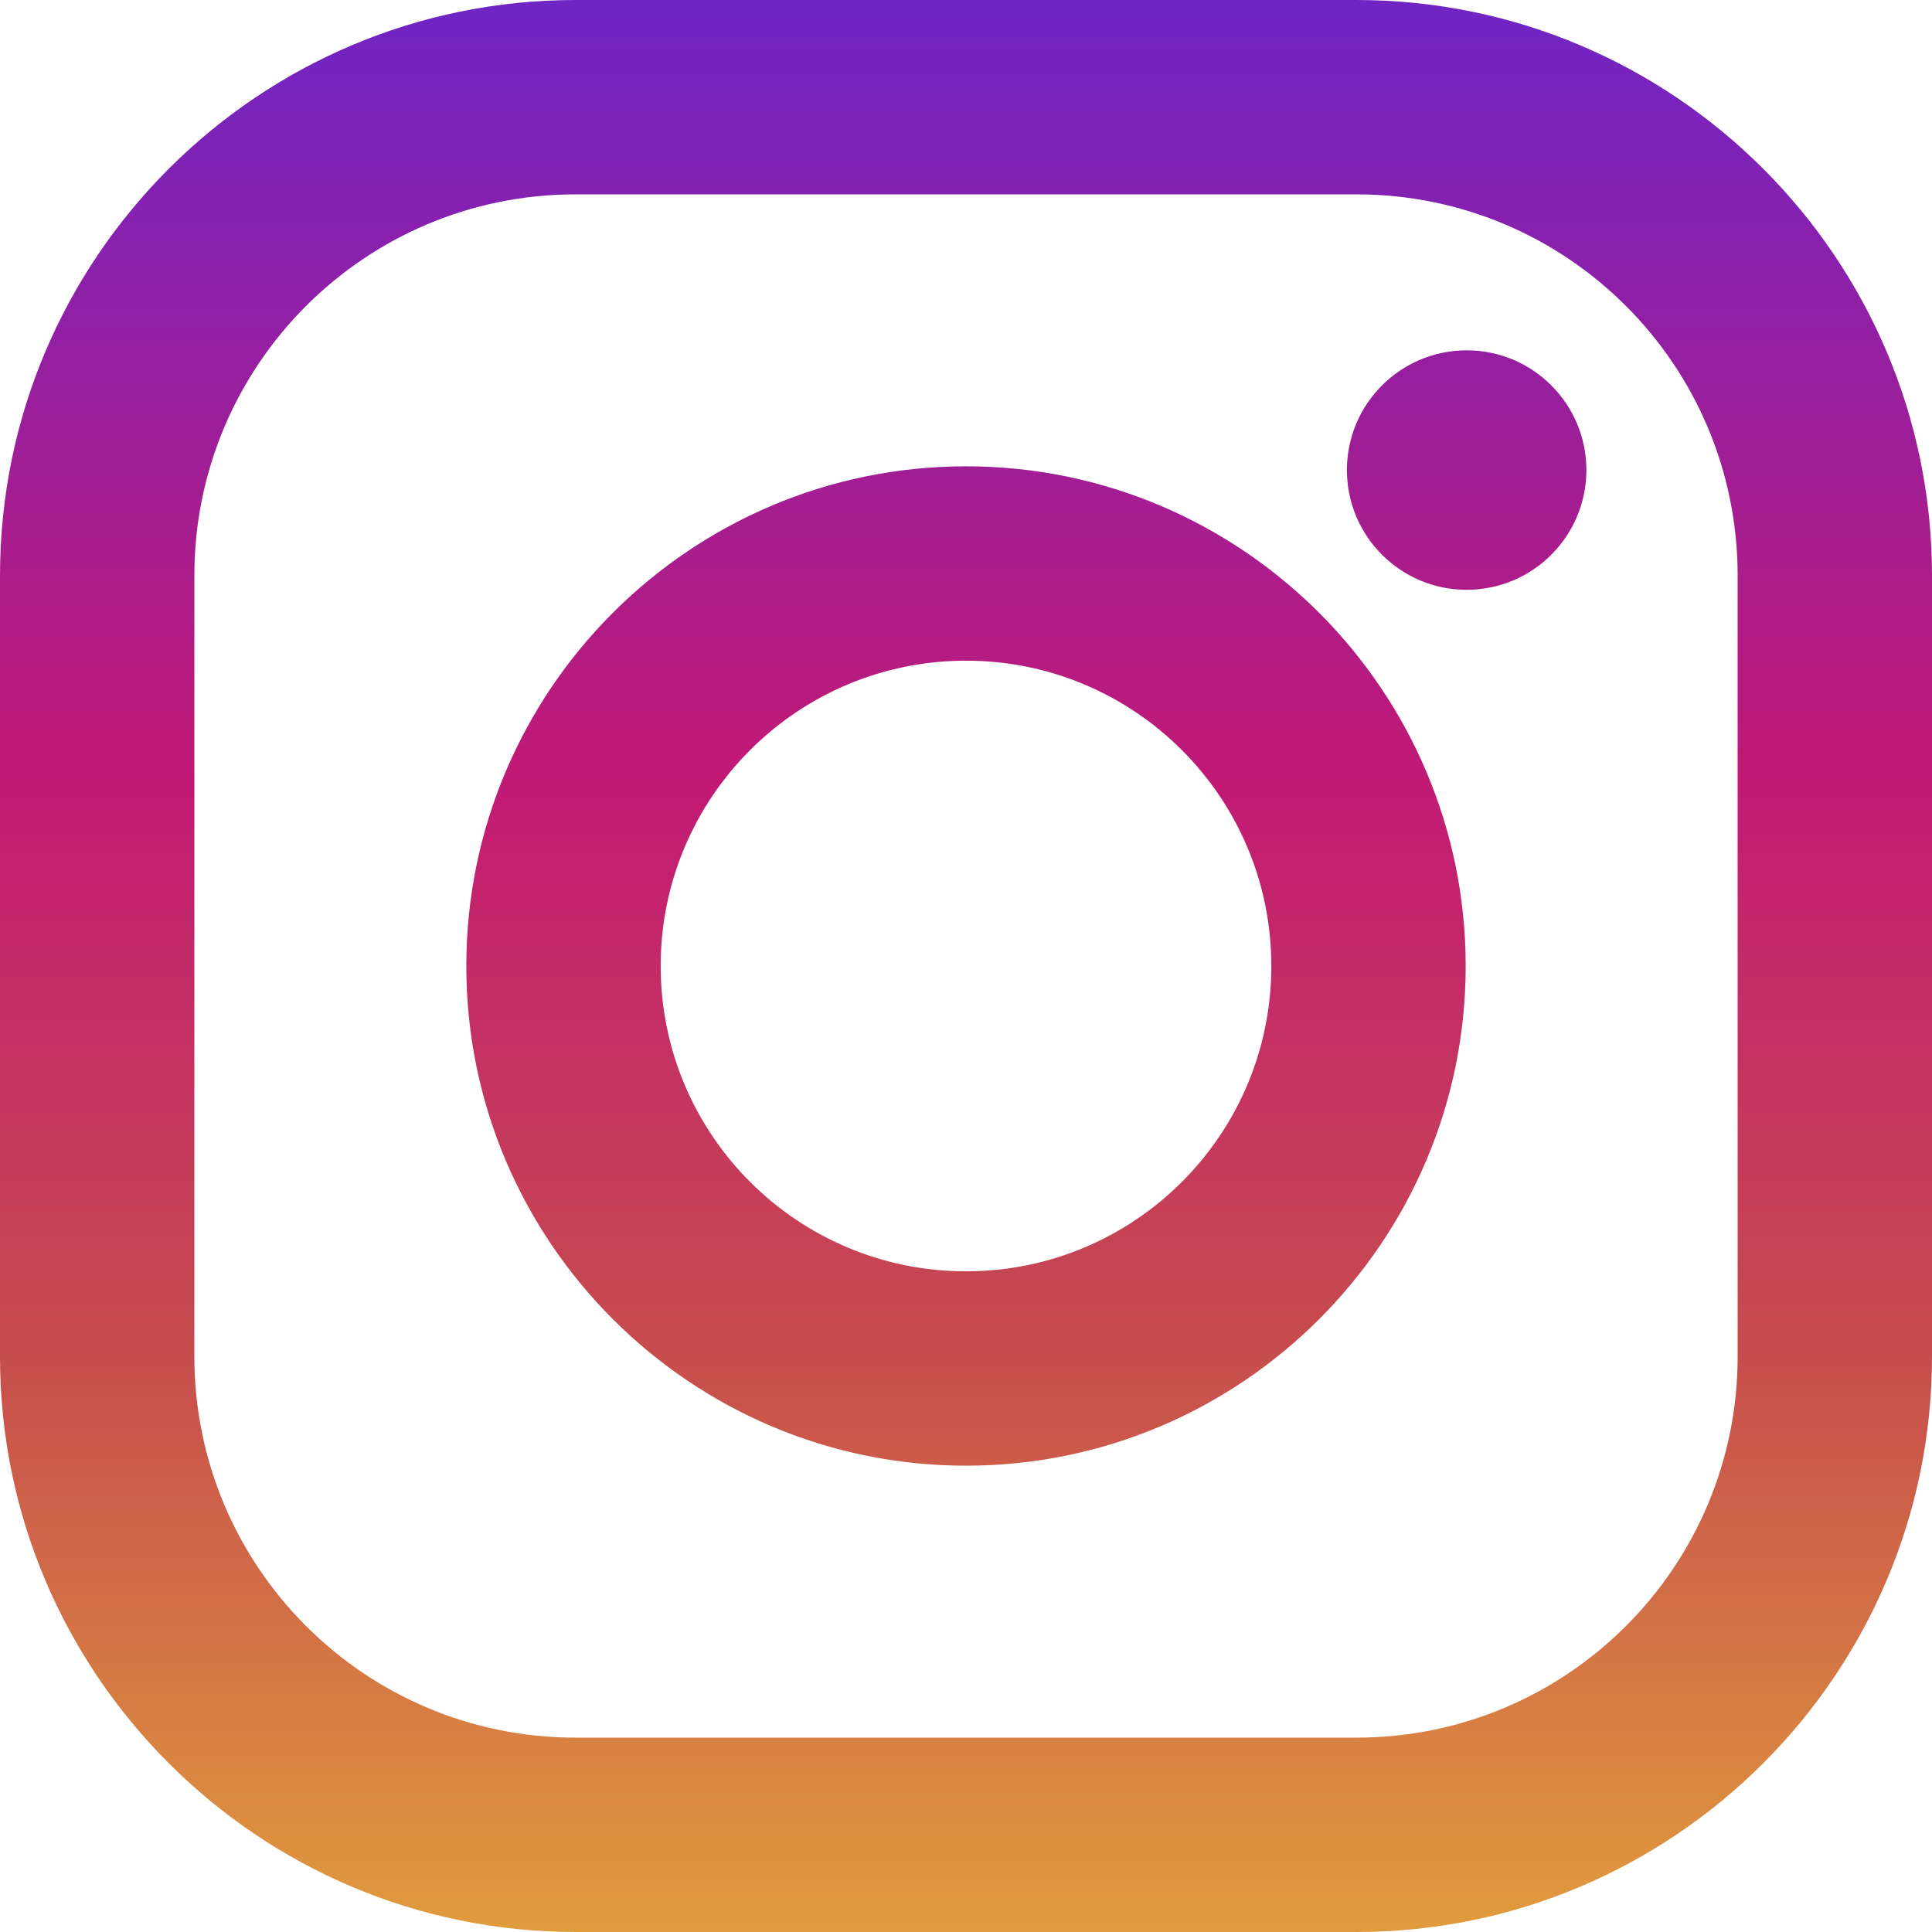
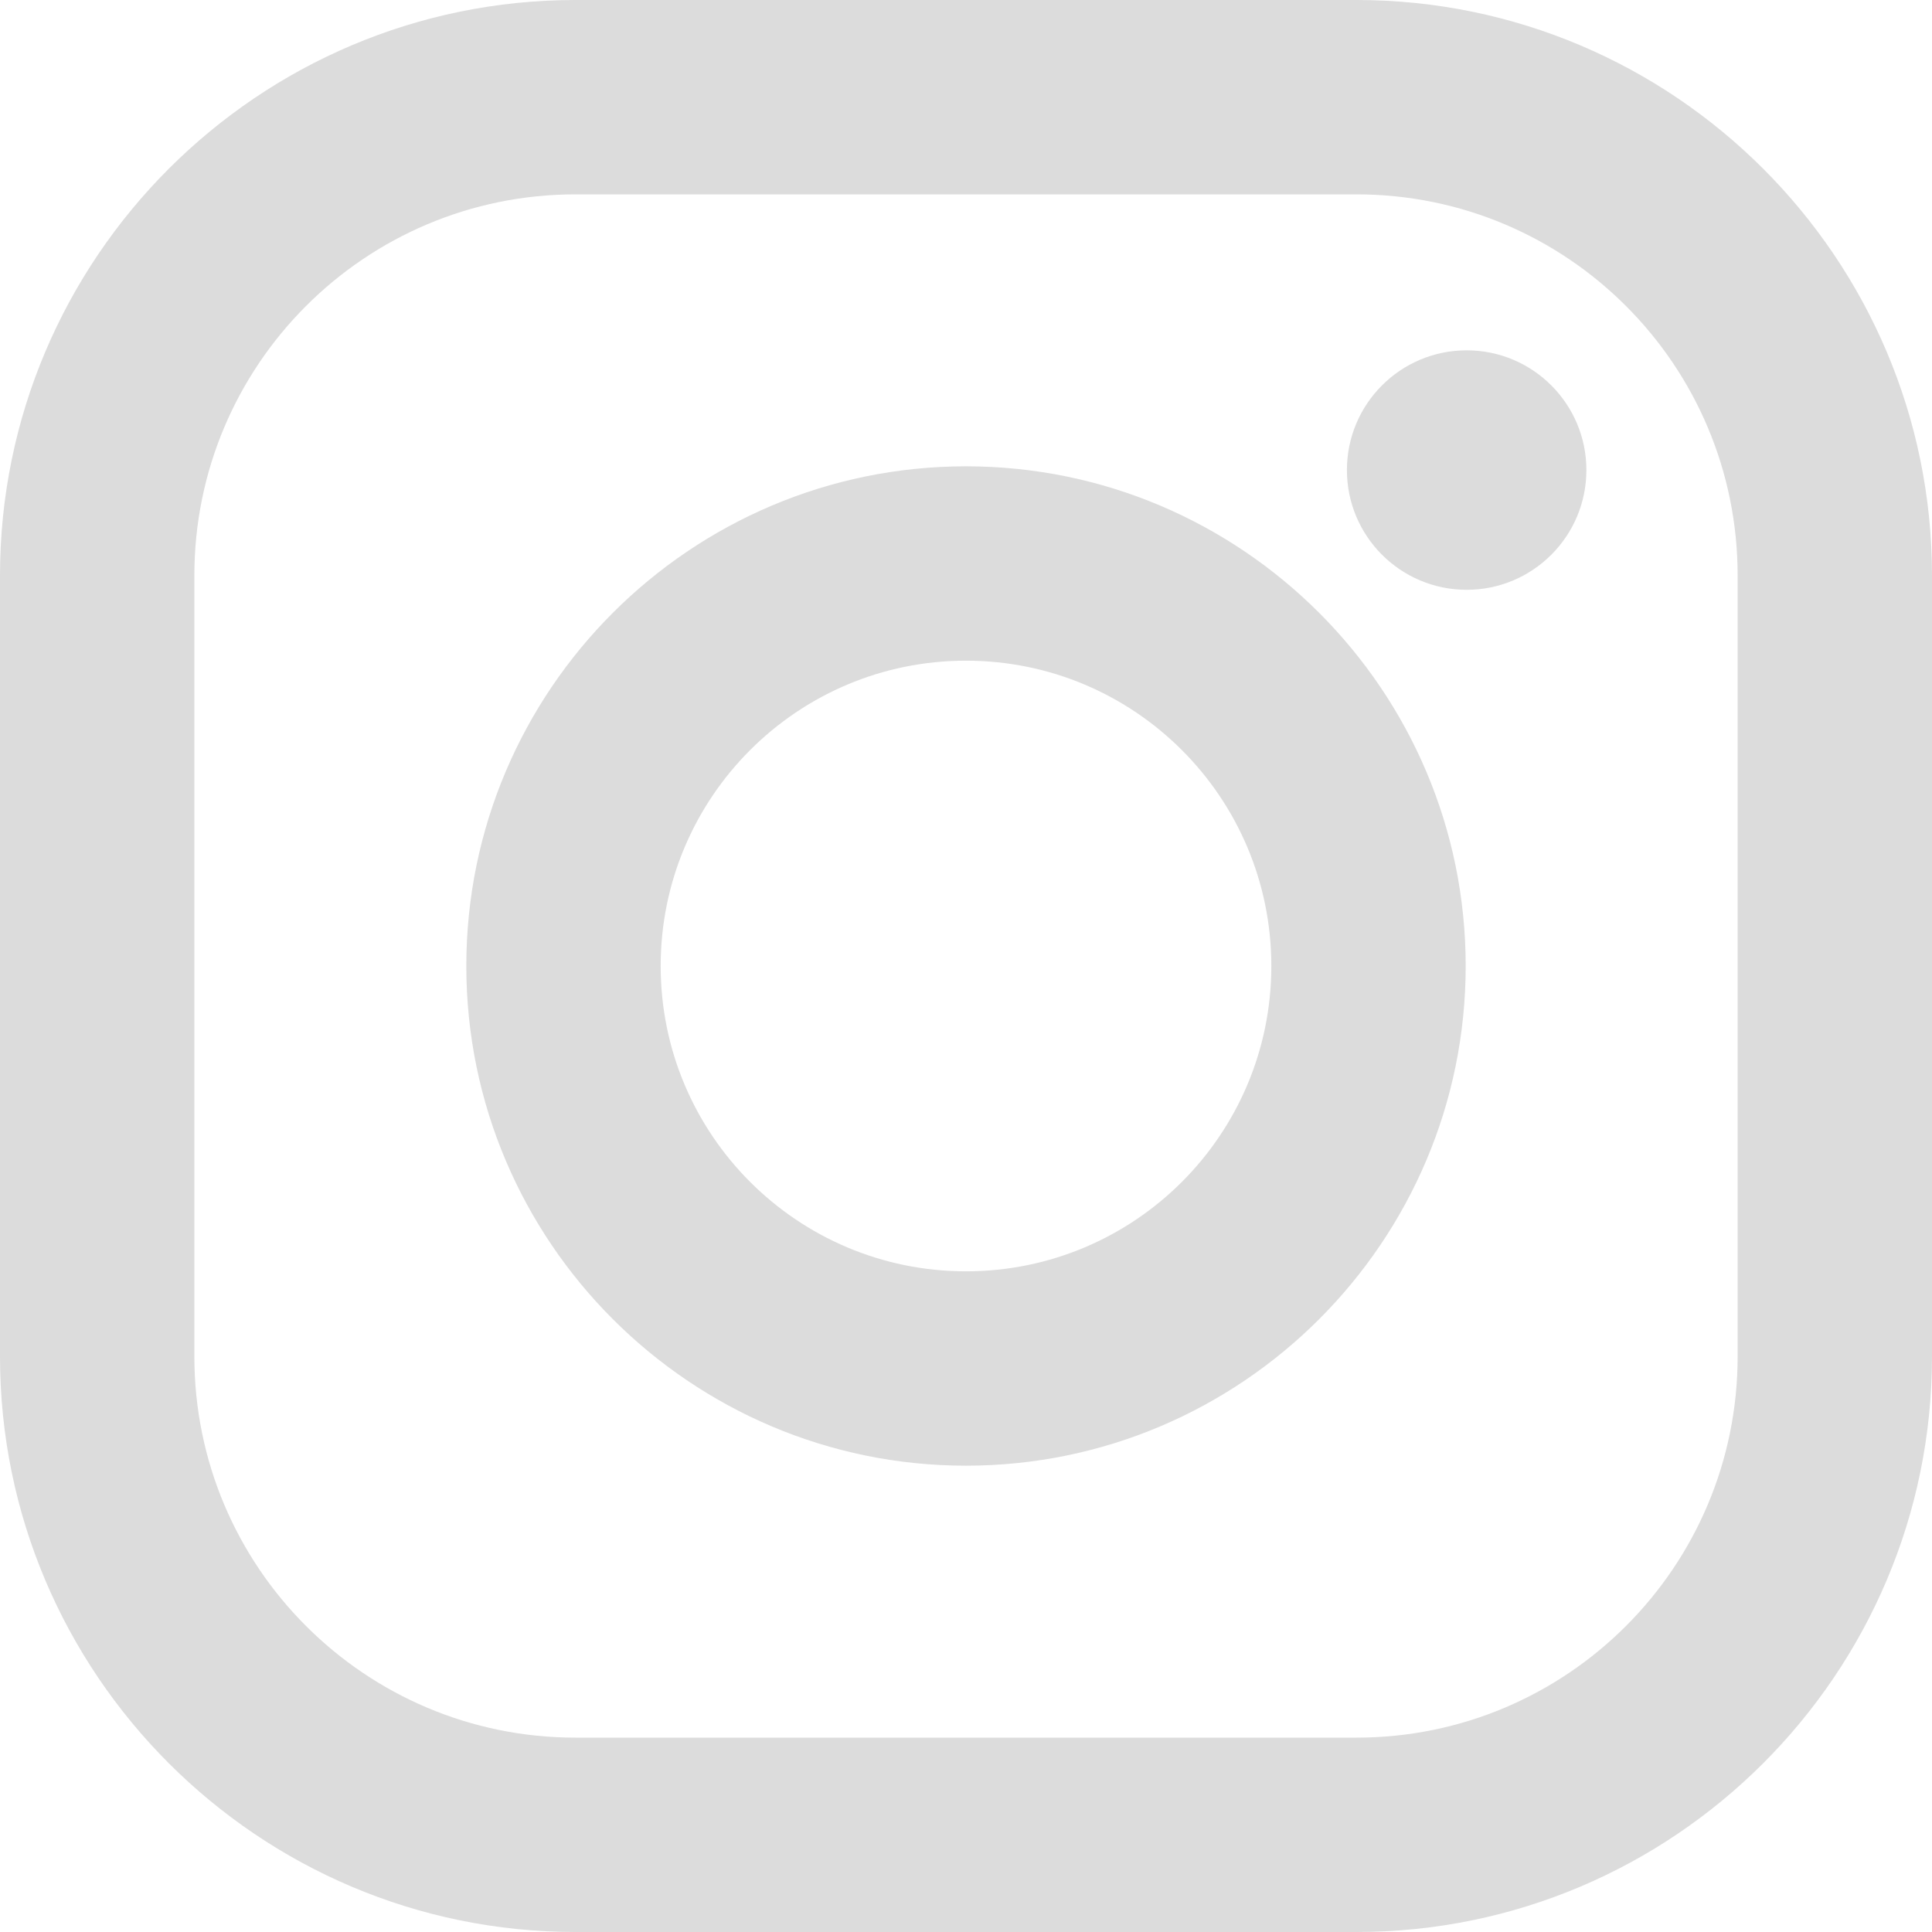
<svg xmlns="http://www.w3.org/2000/svg" version="1.1" id="Layer_1" x="0px" y="0px" viewBox="0 0 551.034 551.034" style="enable-background:new 0 0 551.034 551.034;" xml:space="preserve">
  <g>
-     <linearGradient id="SVGID_1_" gradientUnits="userSpaceOnUse" x1="275.517" y1="4.57" x2="275.517" y2="549.72" gradientTransform="matrix(1 0 0 -1 0 554)">
-       <stop offset="0" style="stop-color:#E09B3D" />
-       <stop offset="0.3" style="stop-color:#C74C4D" />
-       <stop offset="0.6" style="stop-color:#C21975" />
-       <stop offset="1" style="stop-color:#7024C4" />
-     </linearGradient>
-     <path style="fill:url(#SVGID_1_);" d="M386.878,0H164.156C73.64,0,0,73.64,0,164.156v222.722   c0,90.516,73.64,164.156,164.156,164.156h222.722c90.516,0,164.156-73.64,164.156-164.156V164.156   C551.033,73.64,477.393,0,386.878,0z M495.6,386.878c0,60.045-48.677,108.722-108.722,108.722H164.156   c-60.045,0-108.722-48.677-108.722-108.722V164.156c0-60.046,48.677-108.722,108.722-108.722h222.722   c60.045,0,108.722,48.676,108.722,108.722L495.6,386.878L495.6,386.878z" />
-     <linearGradient id="SVGID_2_" gradientUnits="userSpaceOnUse" x1="275.517" y1="4.57" x2="275.517" y2="549.72" gradientTransform="matrix(1 0 0 -1 0 554)">
-       <stop offset="0" style="stop-color:#E09B3D" />
-       <stop offset="0.3" style="stop-color:#C74C4D" />
-       <stop offset="0.6" style="stop-color:#C21975" />
-       <stop offset="1" style="stop-color:#7024C4" />
-     </linearGradient>
-     <path style="fill:url(#SVGID_2_);" d="M275.517,133C196.933,133,133,196.933,133,275.516s63.933,142.517,142.517,142.517   S418.034,354.1,418.034,275.516S354.101,133,275.517,133z M275.517,362.6c-48.095,0-87.083-38.988-87.083-87.083   s38.989-87.083,87.083-87.083c48.095,0,87.083,38.988,87.083,87.083C362.6,323.611,323.611,362.6,275.517,362.6z" />
-     <linearGradient id="SVGID_3_" gradientUnits="userSpaceOnUse" x1="418.31" y1="4.57" x2="418.31" y2="549.72" gradientTransform="matrix(1 0 0 -1 0 554)">
-       <stop offset="0" style="stop-color:#E09B3D" />
-       <stop offset="0.3" style="stop-color:#C74C4D" />
-       <stop offset="0.6" style="stop-color:#C21975" />
-       <stop offset="1" style="stop-color:#7024C4" />
-     </linearGradient>
-     <circle style="fill:url(#SVGID_3_);" cx="418.31" cy="134.07" r="34.15" />
+     <path style="fill:#dcdcdc" d="M386.878,0H164.156C73.64,0,0,73.64,0,164.156v222.722   c0,90.516,73.64,164.156,164.156,164.156h222.722c90.516,0,164.156-73.64,164.156-164.156V164.156   C551.033,73.64,477.393,0,386.878,0z M495.6,386.878c0,60.045-48.677,108.722-108.722,108.722H164.156   c-60.045,0-108.722-48.677-108.722-108.722V164.156c0-60.046,48.677-108.722,108.722-108.722h222.722   c60.045,0,108.722,48.676,108.722,108.722L495.6,386.878L495.6,386.878z" />
+     <path style="fill:#dcdcdc" d="M275.517,133C196.933,133,133,196.933,133,275.516s63.933,142.517,142.517,142.517   S418.034,354.1,418.034,275.516S354.101,133,275.517,133z M275.517,362.6c-48.095,0-87.083-38.988-87.083-87.083   s38.989-87.083,87.083-87.083c48.095,0,87.083,38.988,87.083,87.083C362.6,323.611,323.611,362.6,275.517,362.6z" />
+     <circle style="fill:#dcdcdc" cx="418.31" cy="134.07" r="34.15" />
  </g>
</svg>
